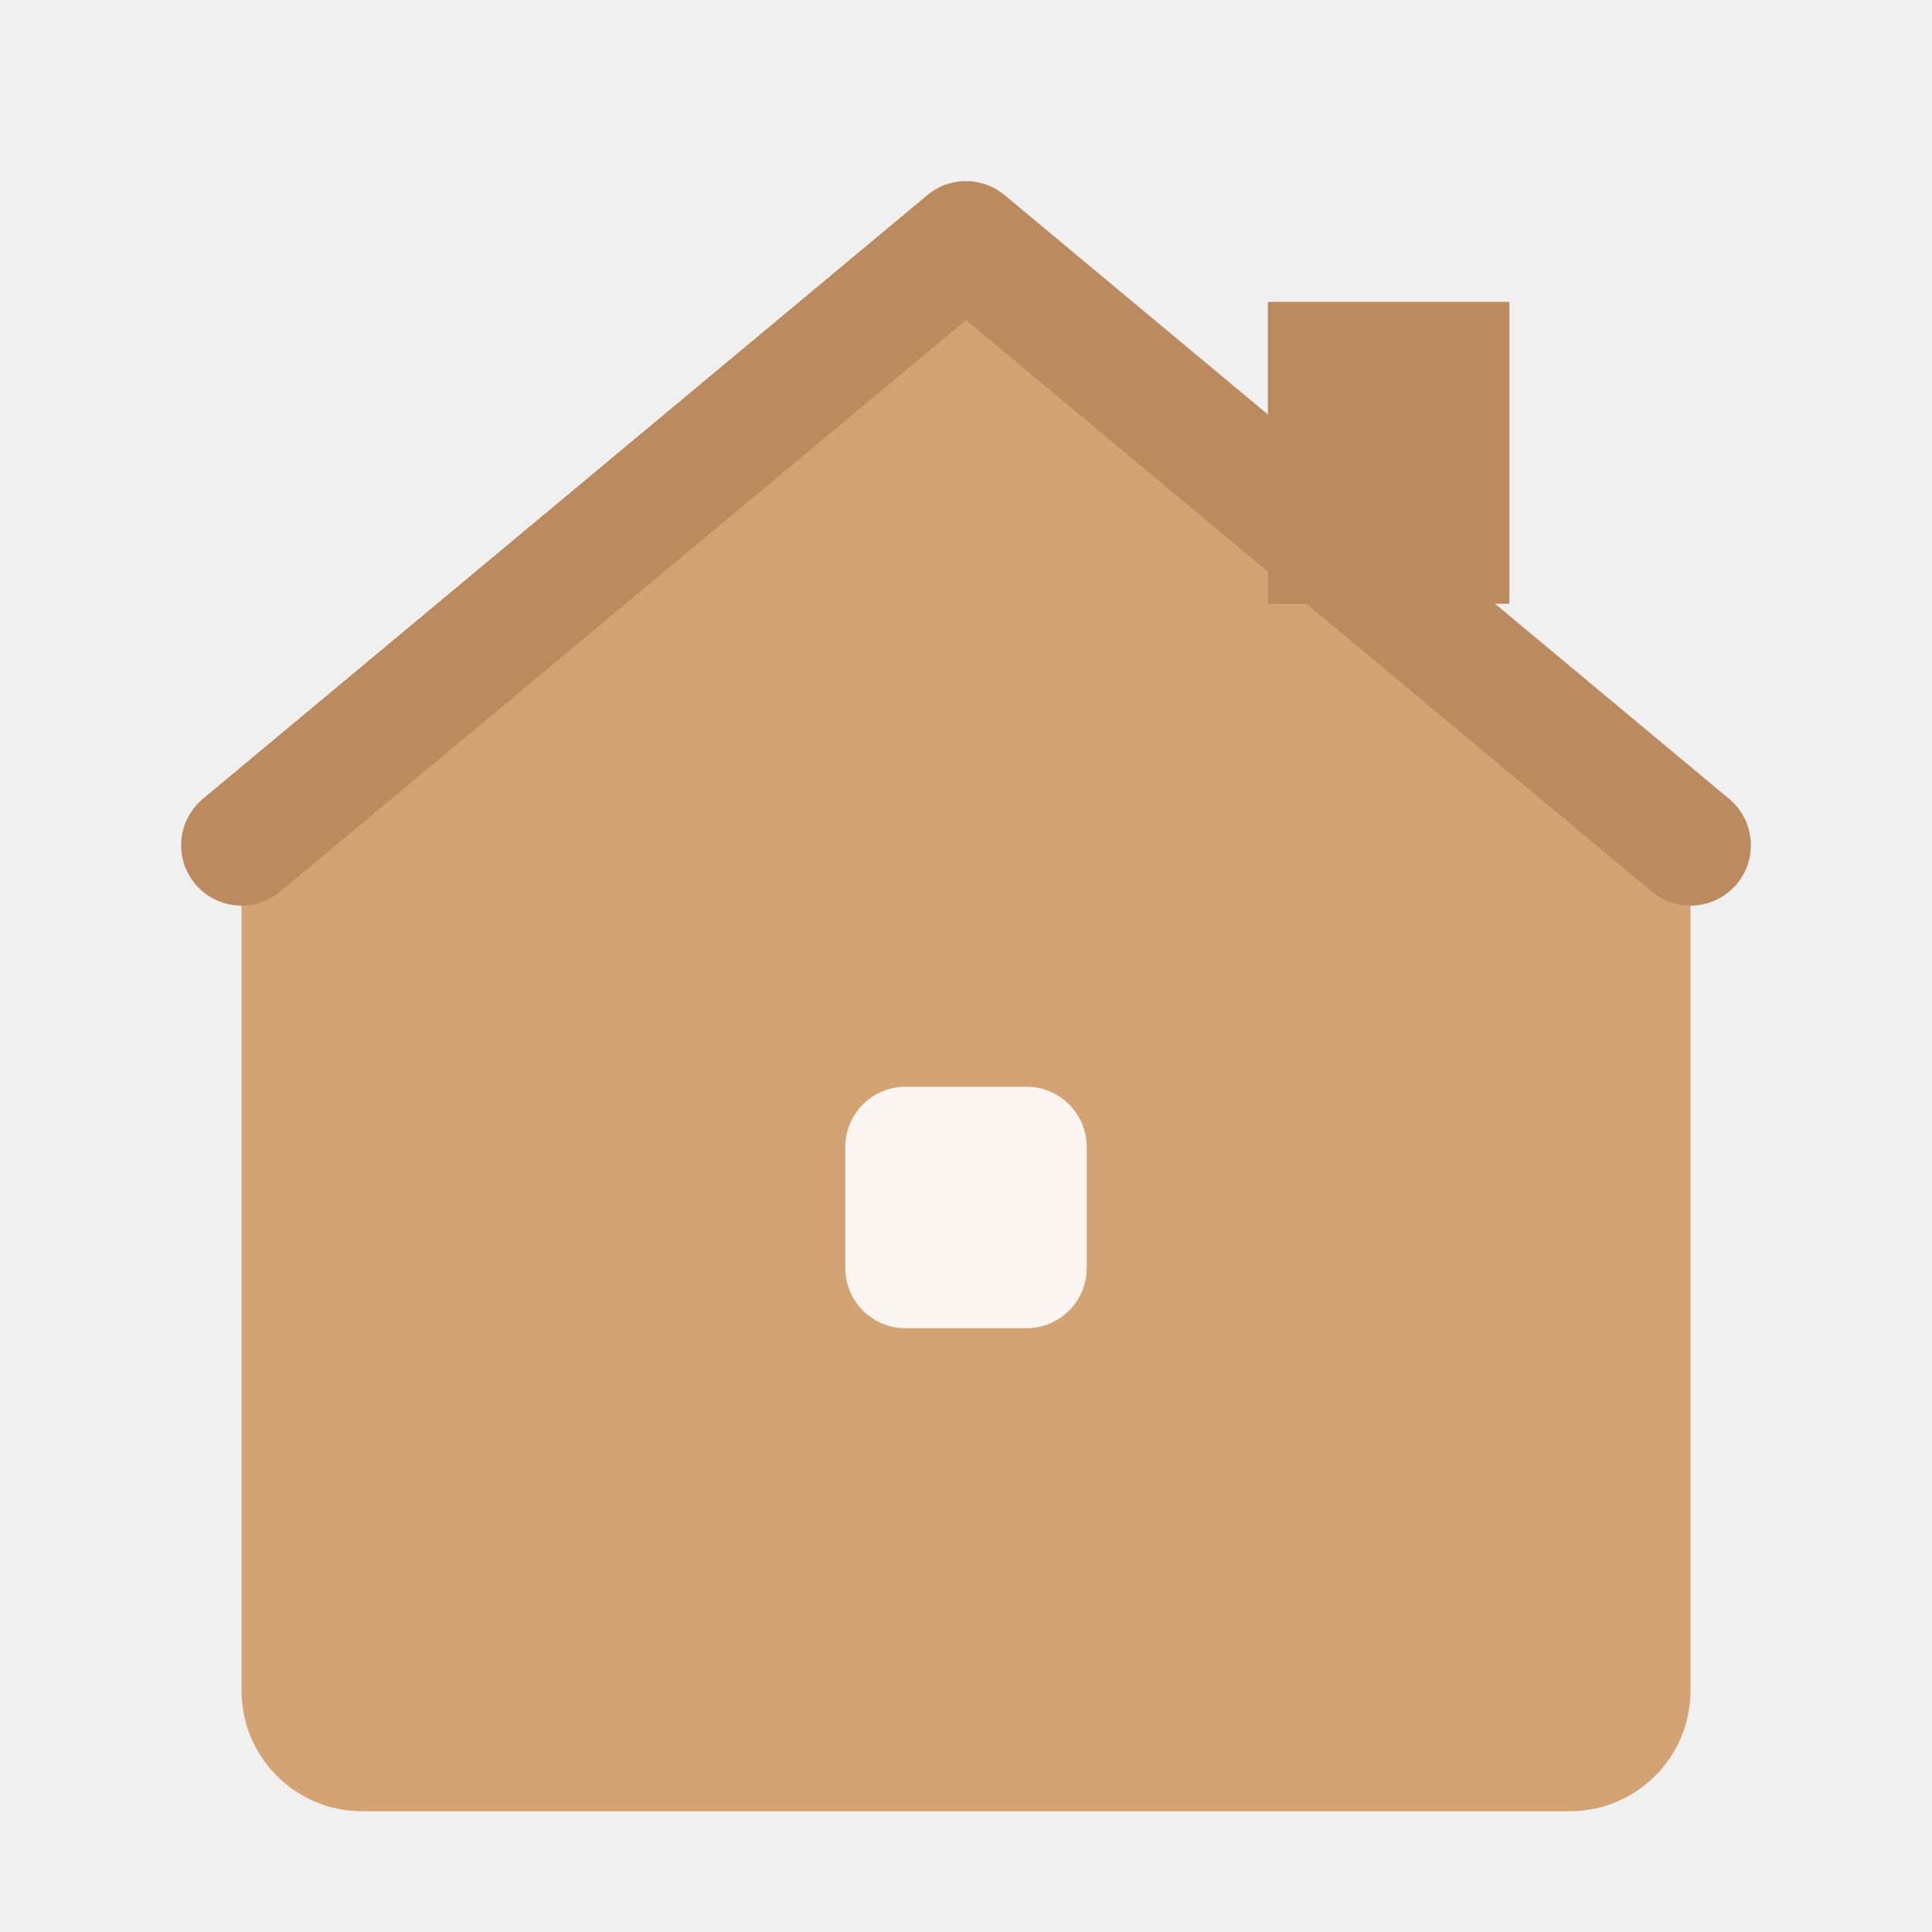
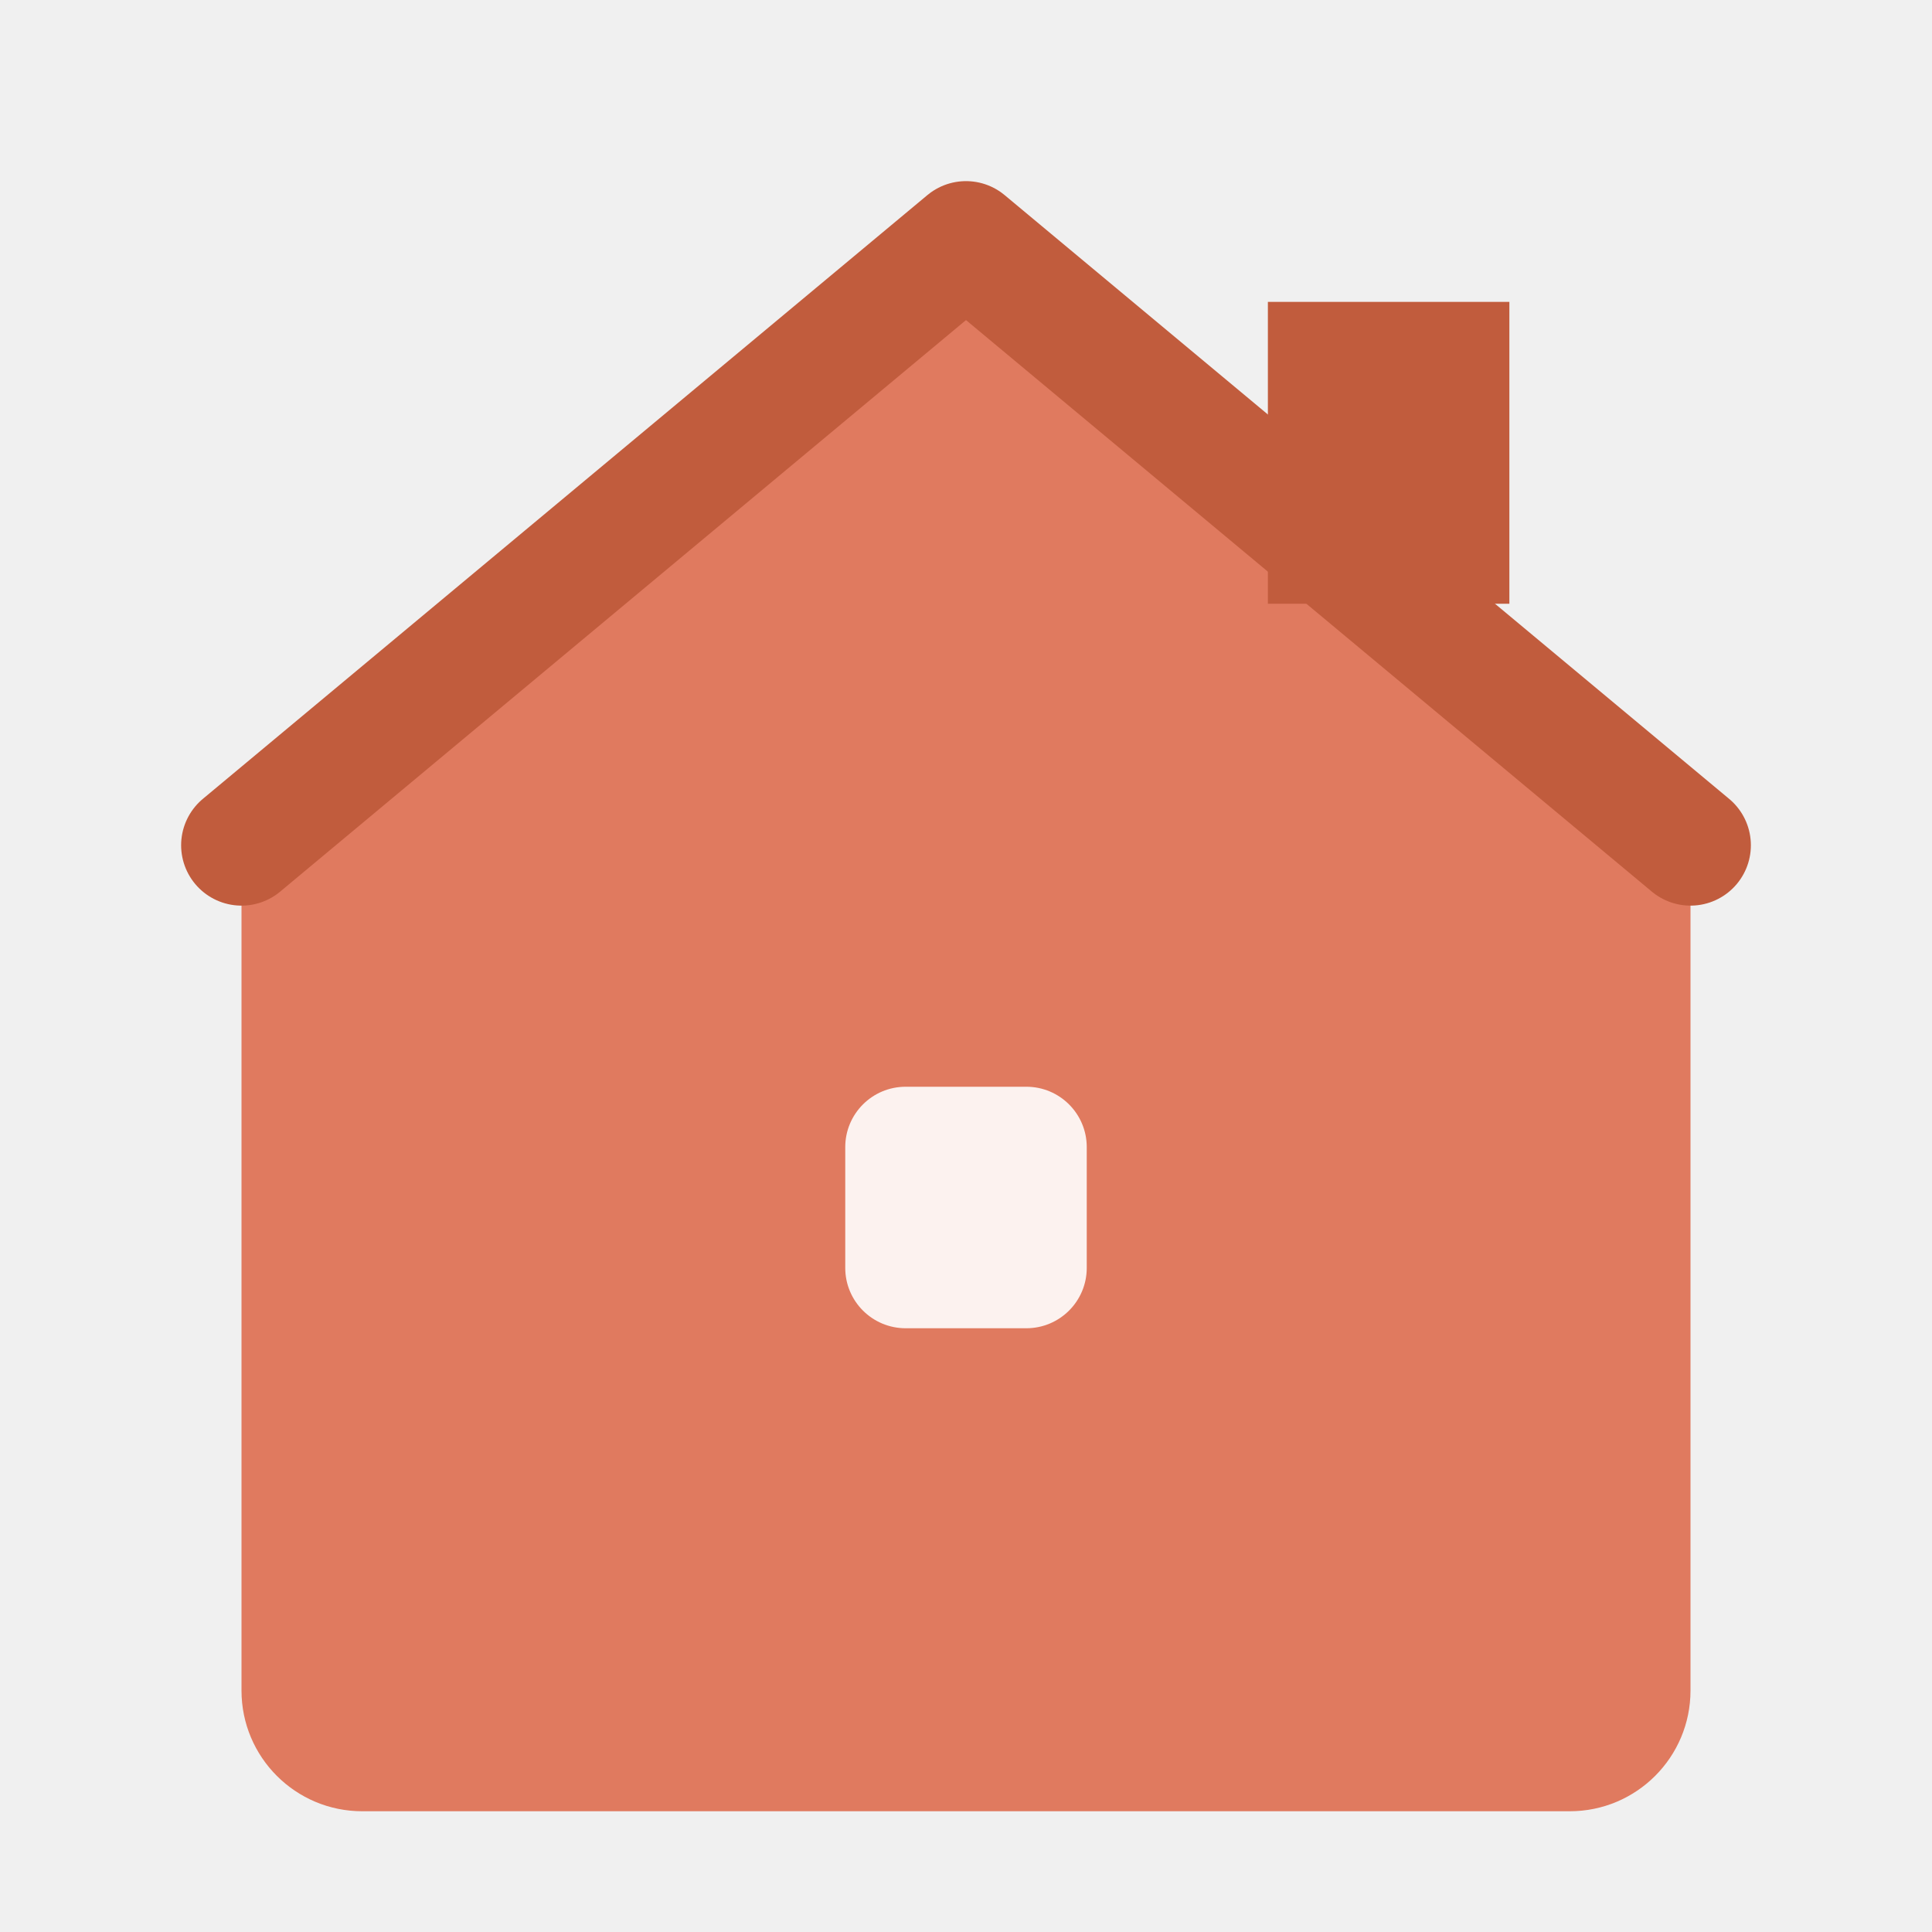
<svg xmlns="http://www.w3.org/2000/svg" width="32" height="32" viewBox="0 0 32 32" fill="none">
-   <path d="M4 14L16 4L28 14V28C28 29.105 27.105 30 26 30H6C4.895 30 4 29.105 4 28V14Z" fill="#d4a373" />
-   <path d="M21 5V10H25V5H21Z" fill="#bc8a5f" />
+   <path d="M4 14L16 4L28 14V28C28 29.105 27.105 30 26 30H6C4.895 30 4 29.105 4 28V14Z" fill="#e07a5f" />
+   <path d="M21 5V10H25V5H21Z" fill="#c15c3d" />
  <rect x="14" y="18" width="4" height="4" rx="1" fill="white" fill-opacity="0.9" />
-   <path d="M4 14L16 4L28 14" stroke="#bc8a5f" stroke-width="2" stroke-linecap="round" stroke-linejoin="round" />
+   <path d="M4 14L16 4L28 14" stroke="#c15c3d" stroke-width="2" stroke-linecap="round" stroke-linejoin="round" />
</svg>
